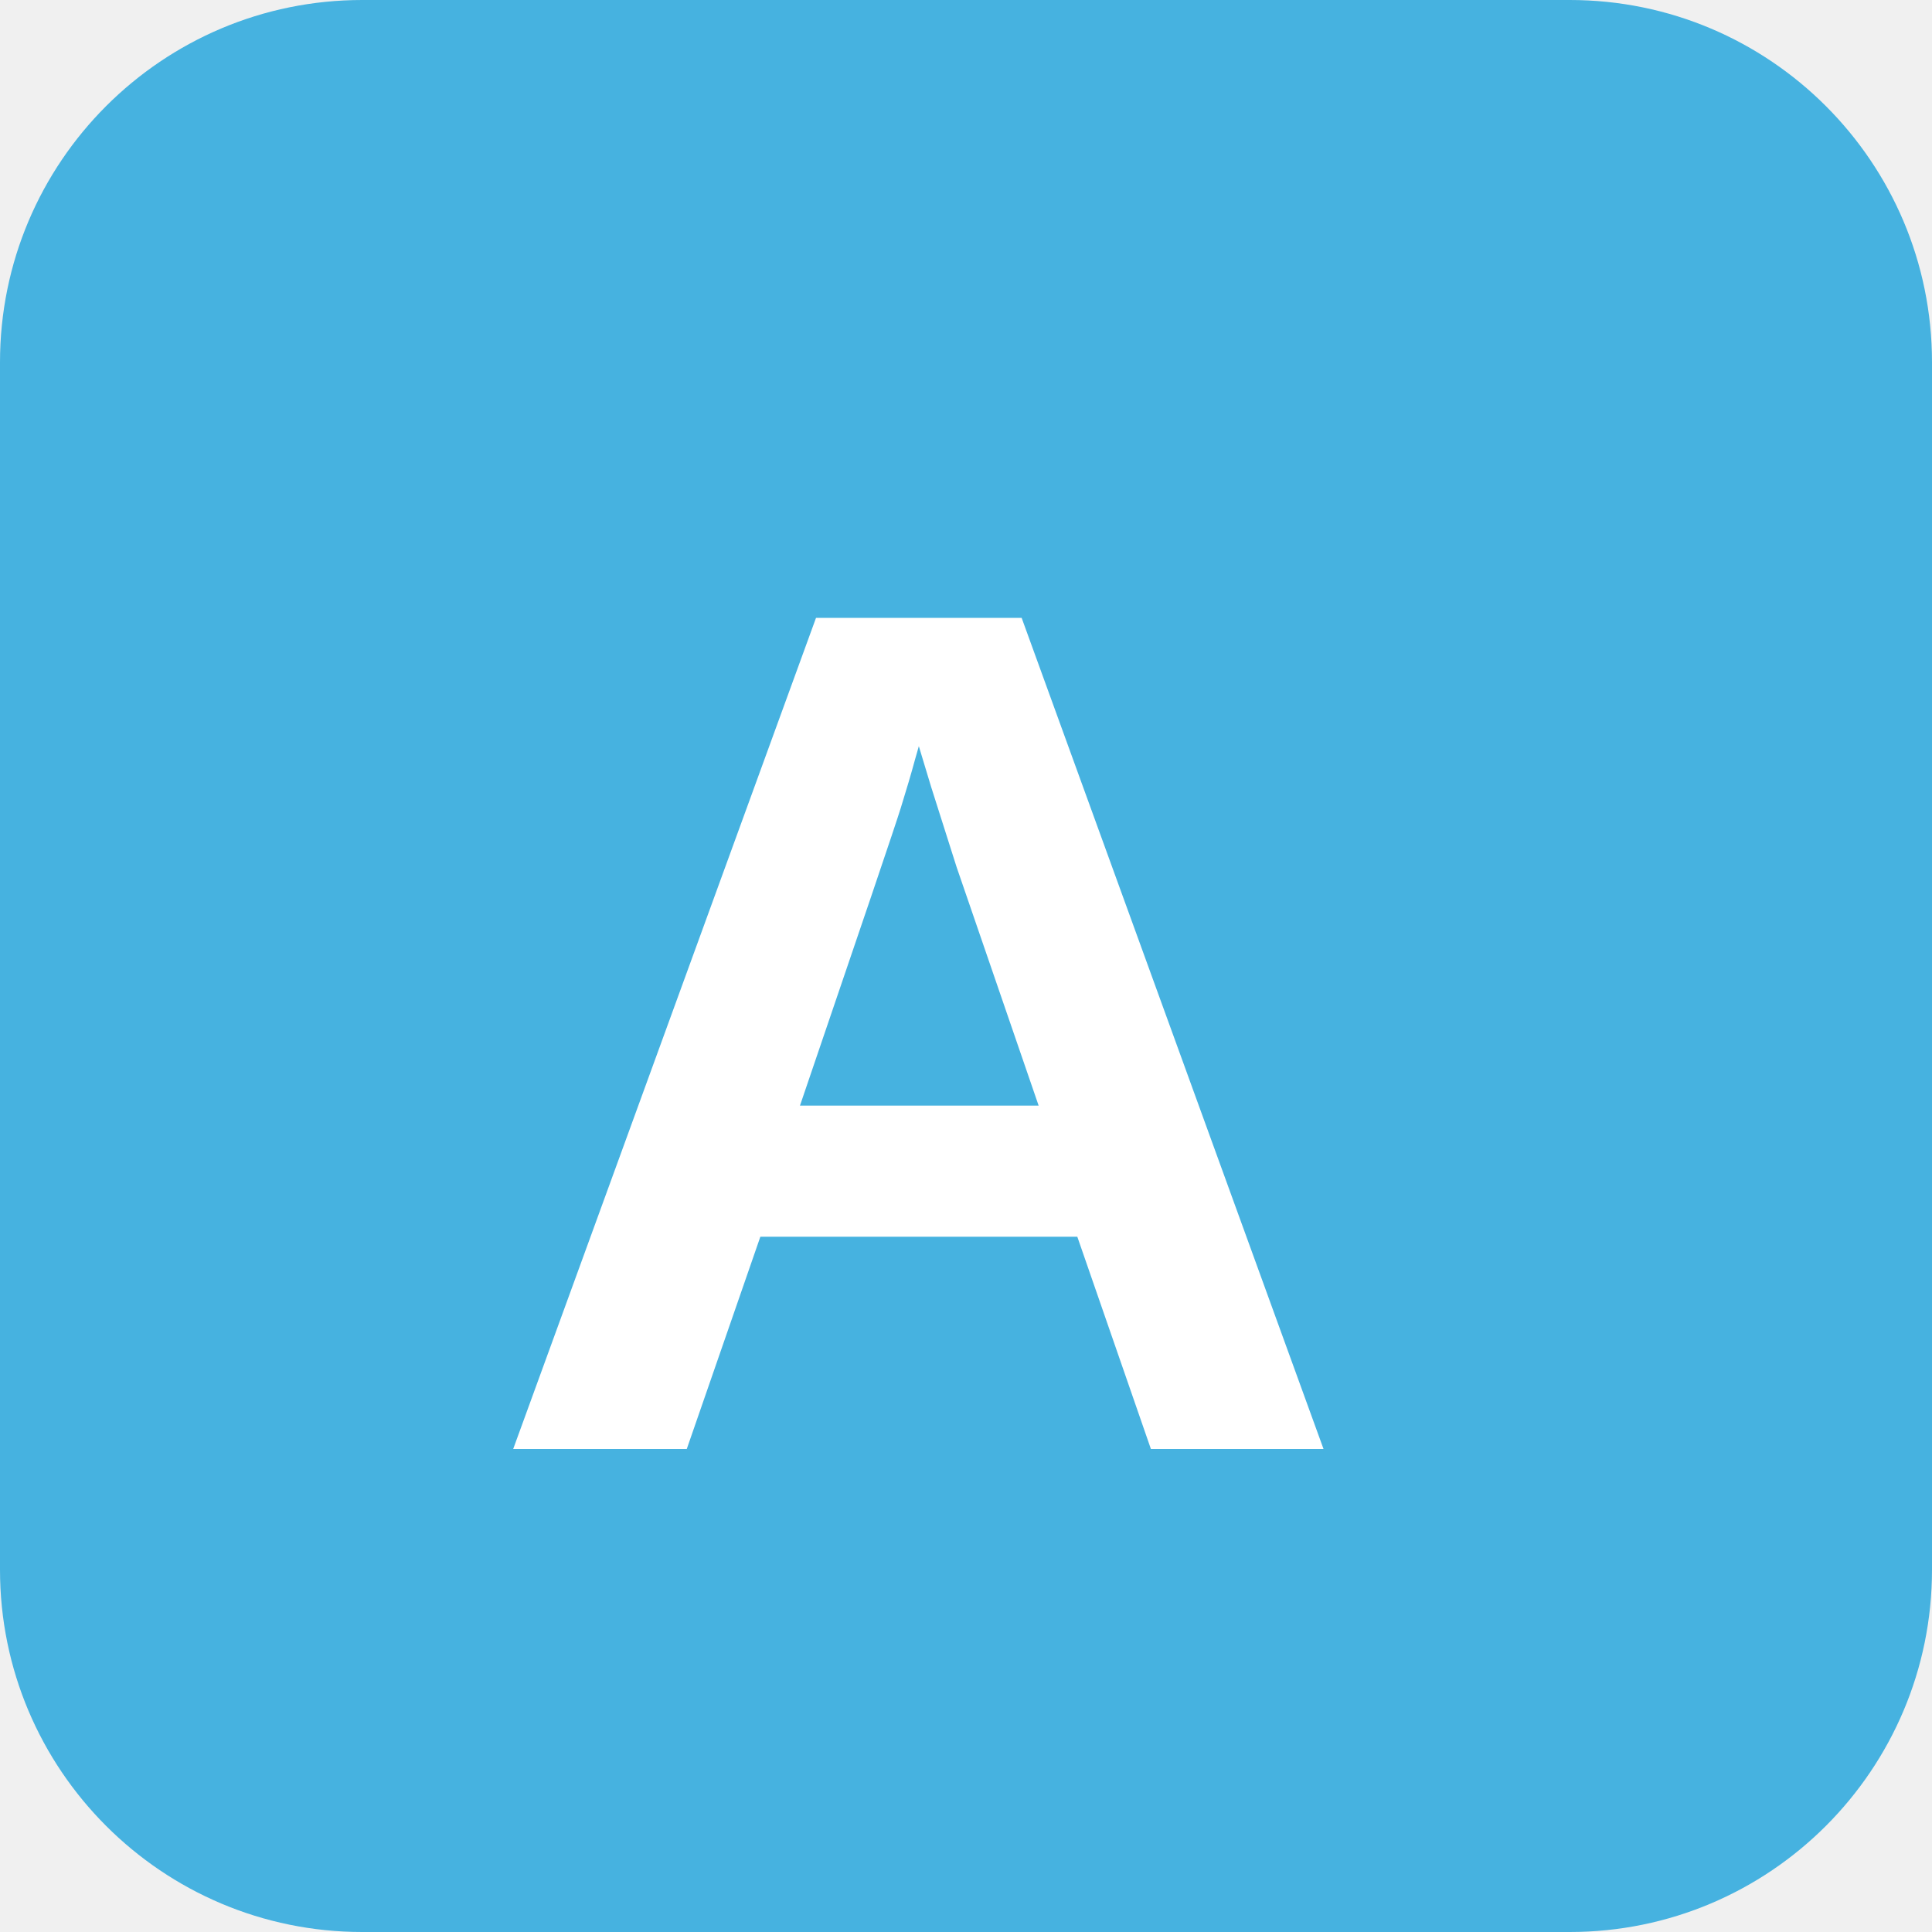
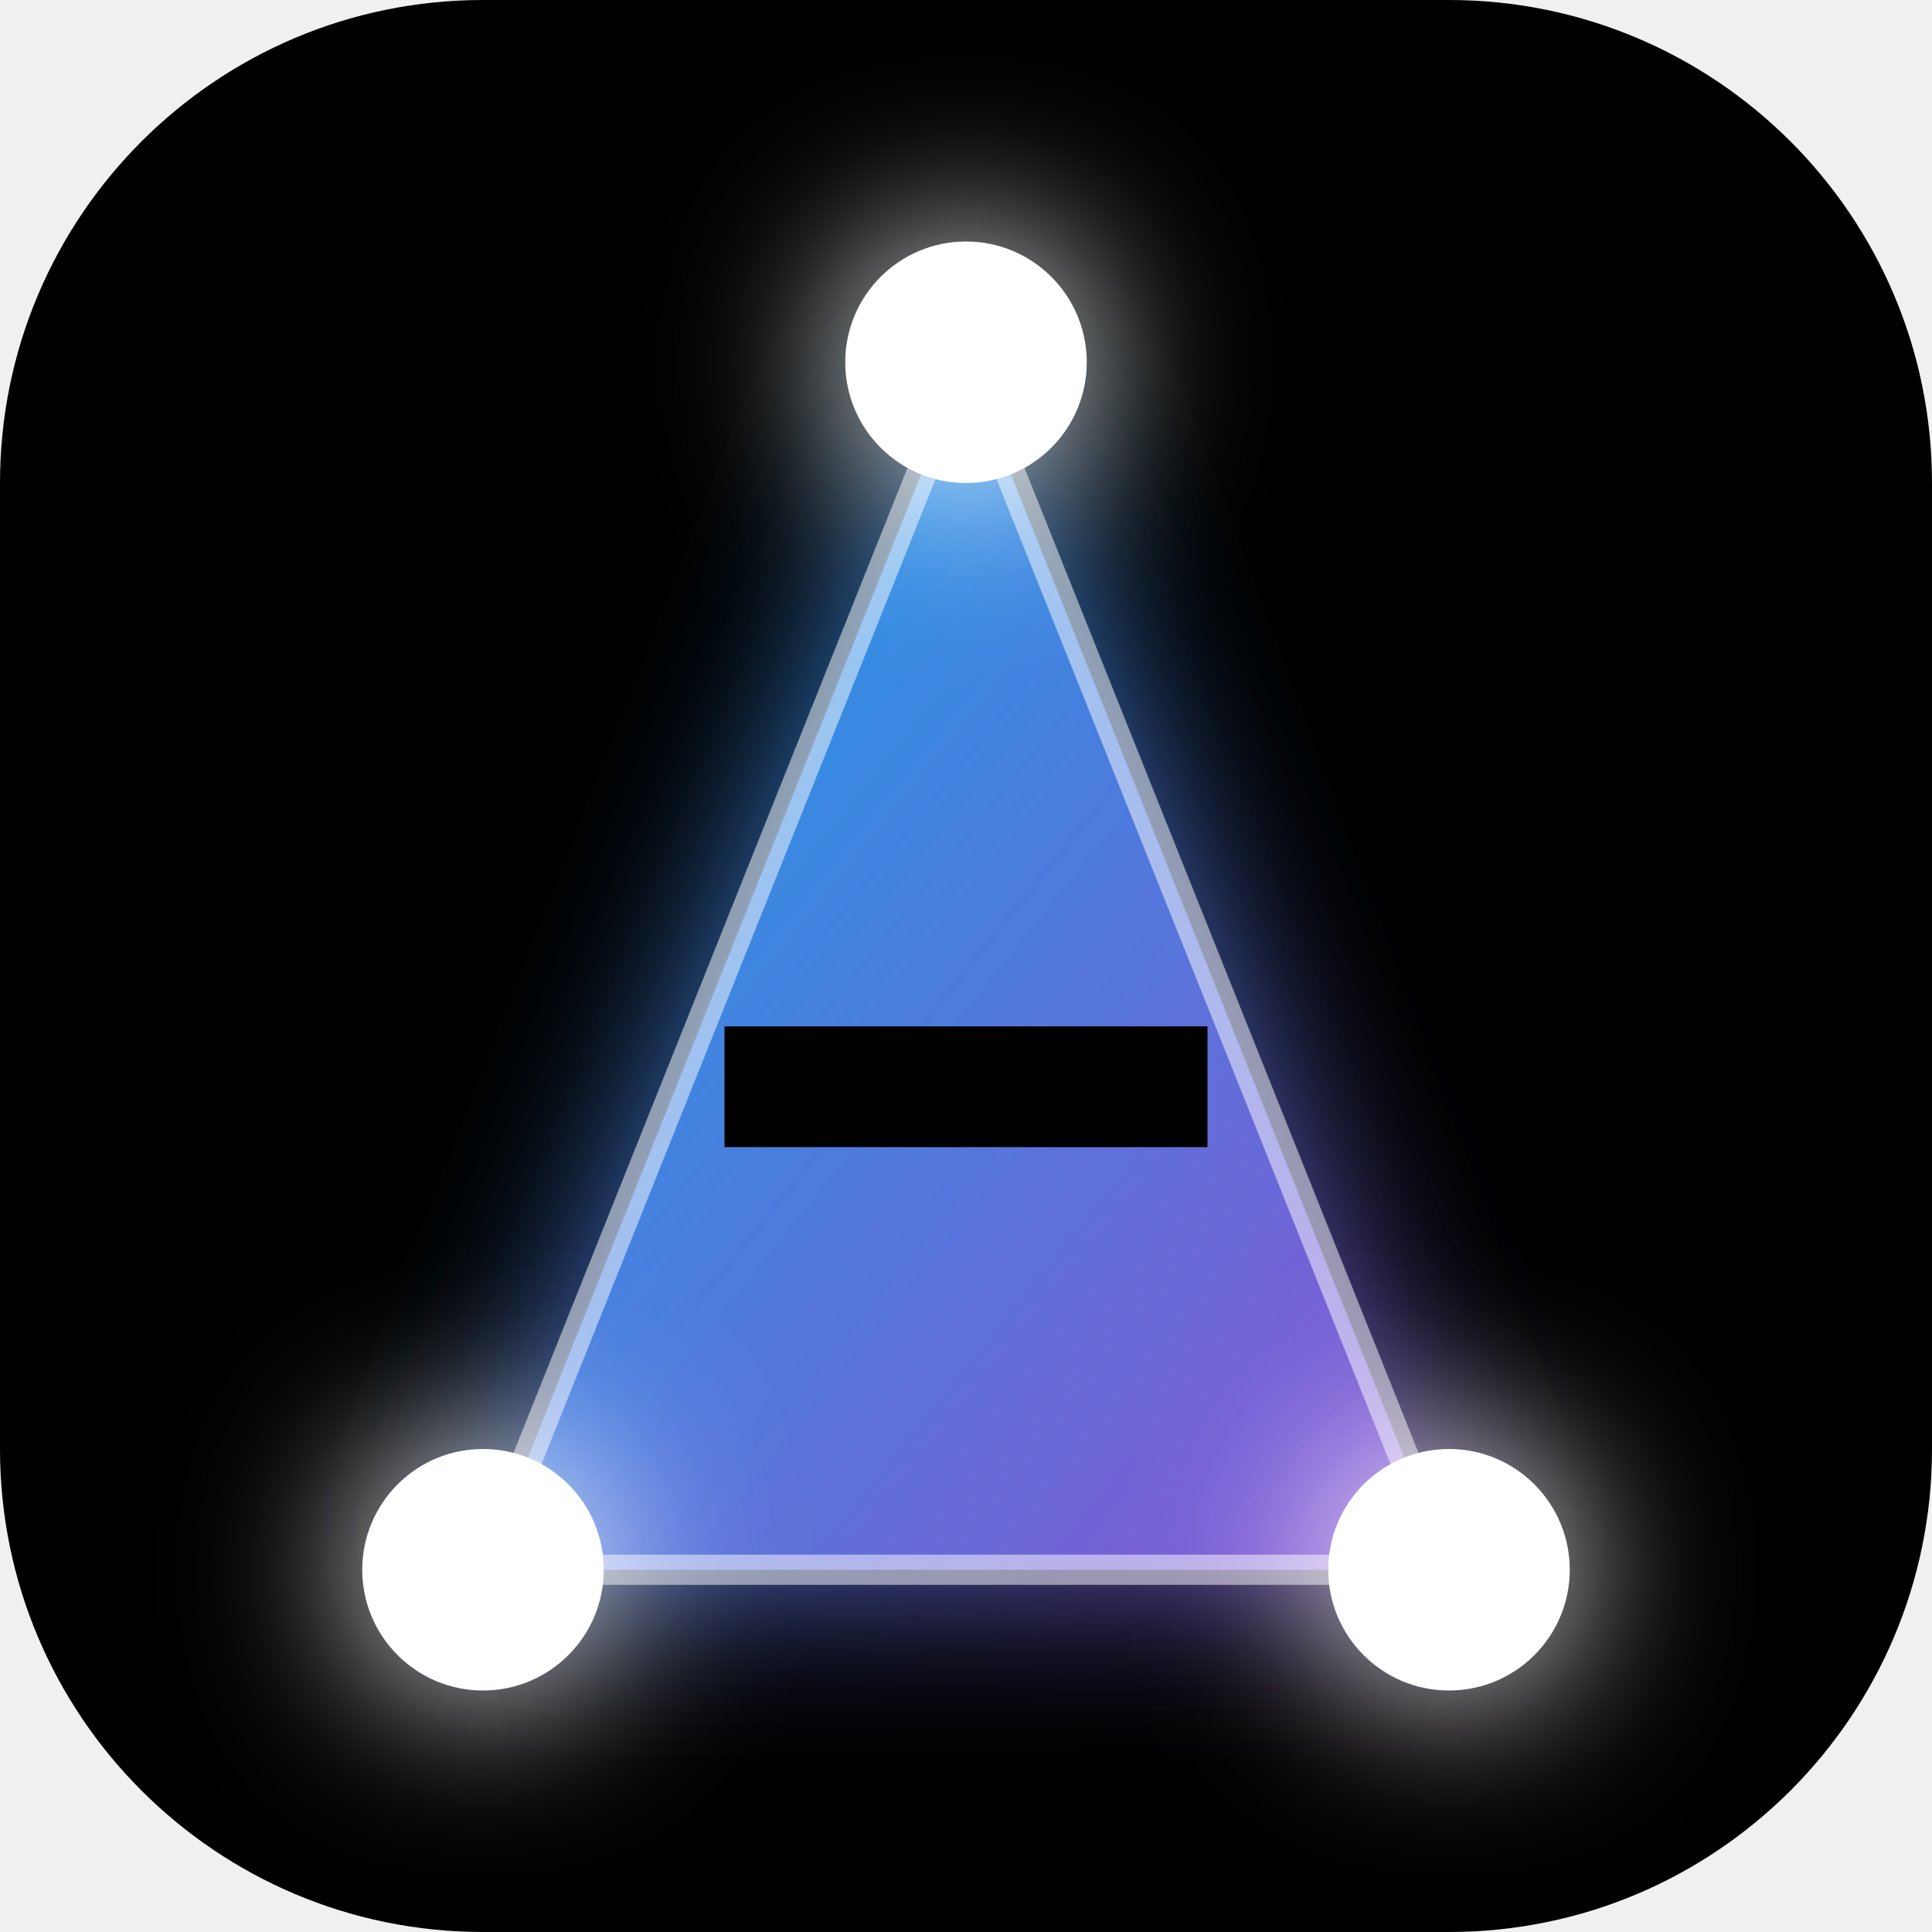
- <svg xmlns="http://www.w3.org/2000/svg" width="32" height="32">
-   <rect width="32" height="32" rx="6" fill="#46B2E0" />
-   <text x="8" y="24" font-family="Arial" font-size="20" font-weight="bold" fill="#FFFFFF">A</text>
+ <svg xmlns="http://www.w3.org/2000/svg" width="32" height="32" viewBox="0 0 32 32" fill="none">
+   <defs>
+     <linearGradient id="iconGradient" x1="0%" y1="0%" x2="100%" y2="100%">
+       <stop offset="0%" stop-color="#0EA5E9" stop-opacity="1" />
+       <stop offset="100%" stop-color="#8A53D2" stop-opacity="1" />
+     </linearGradient>
+     <filter id="glow" height="300%" width="300%" x="-100%" y="-100%">
+       <feGaussianBlur stdDeviation="1.5" result="blur" />
+       <feMerge>
+         <feMergeNode in="blur" />
+         <feMergeNode in="SourceGraphic" />
+       </feMerge>
+     </filter>
+   </defs>
+   <rect width="32" height="32" rx="8" fill="#000000" />
+   <path d="M16 6L24 26H8L16 6Z" fill="url(#iconGradient)" filter="url(#glow)" />
+   <circle cx="16" cy="6" r="2" fill="#FFFFFF" filter="url(#glow)" />
+   <circle cx="8" cy="26" r="2" fill="#FFFFFF" filter="url(#glow)" />
+   <circle cx="24" cy="26" r="2" fill="#FFFFFF" filter="url(#glow)" />
+   <line x1="16" y1="6" x2="8" y2="26" stroke="#FFFFFF" stroke-width="0.5" opacity="0.5" />
+   <line x1="16" y1="6" x2="24" y2="26" stroke="#FFFFFF" stroke-width="0.5" opacity="0.5" />
+   <line x1="8" y1="26" x2="24" y2="26" stroke="#FFFFFF" stroke-width="0.5" opacity="0.5" />
+   <line x1="12" y1="18" x2="20" y2="18" stroke="#000000" stroke-width="2" />
</svg>
